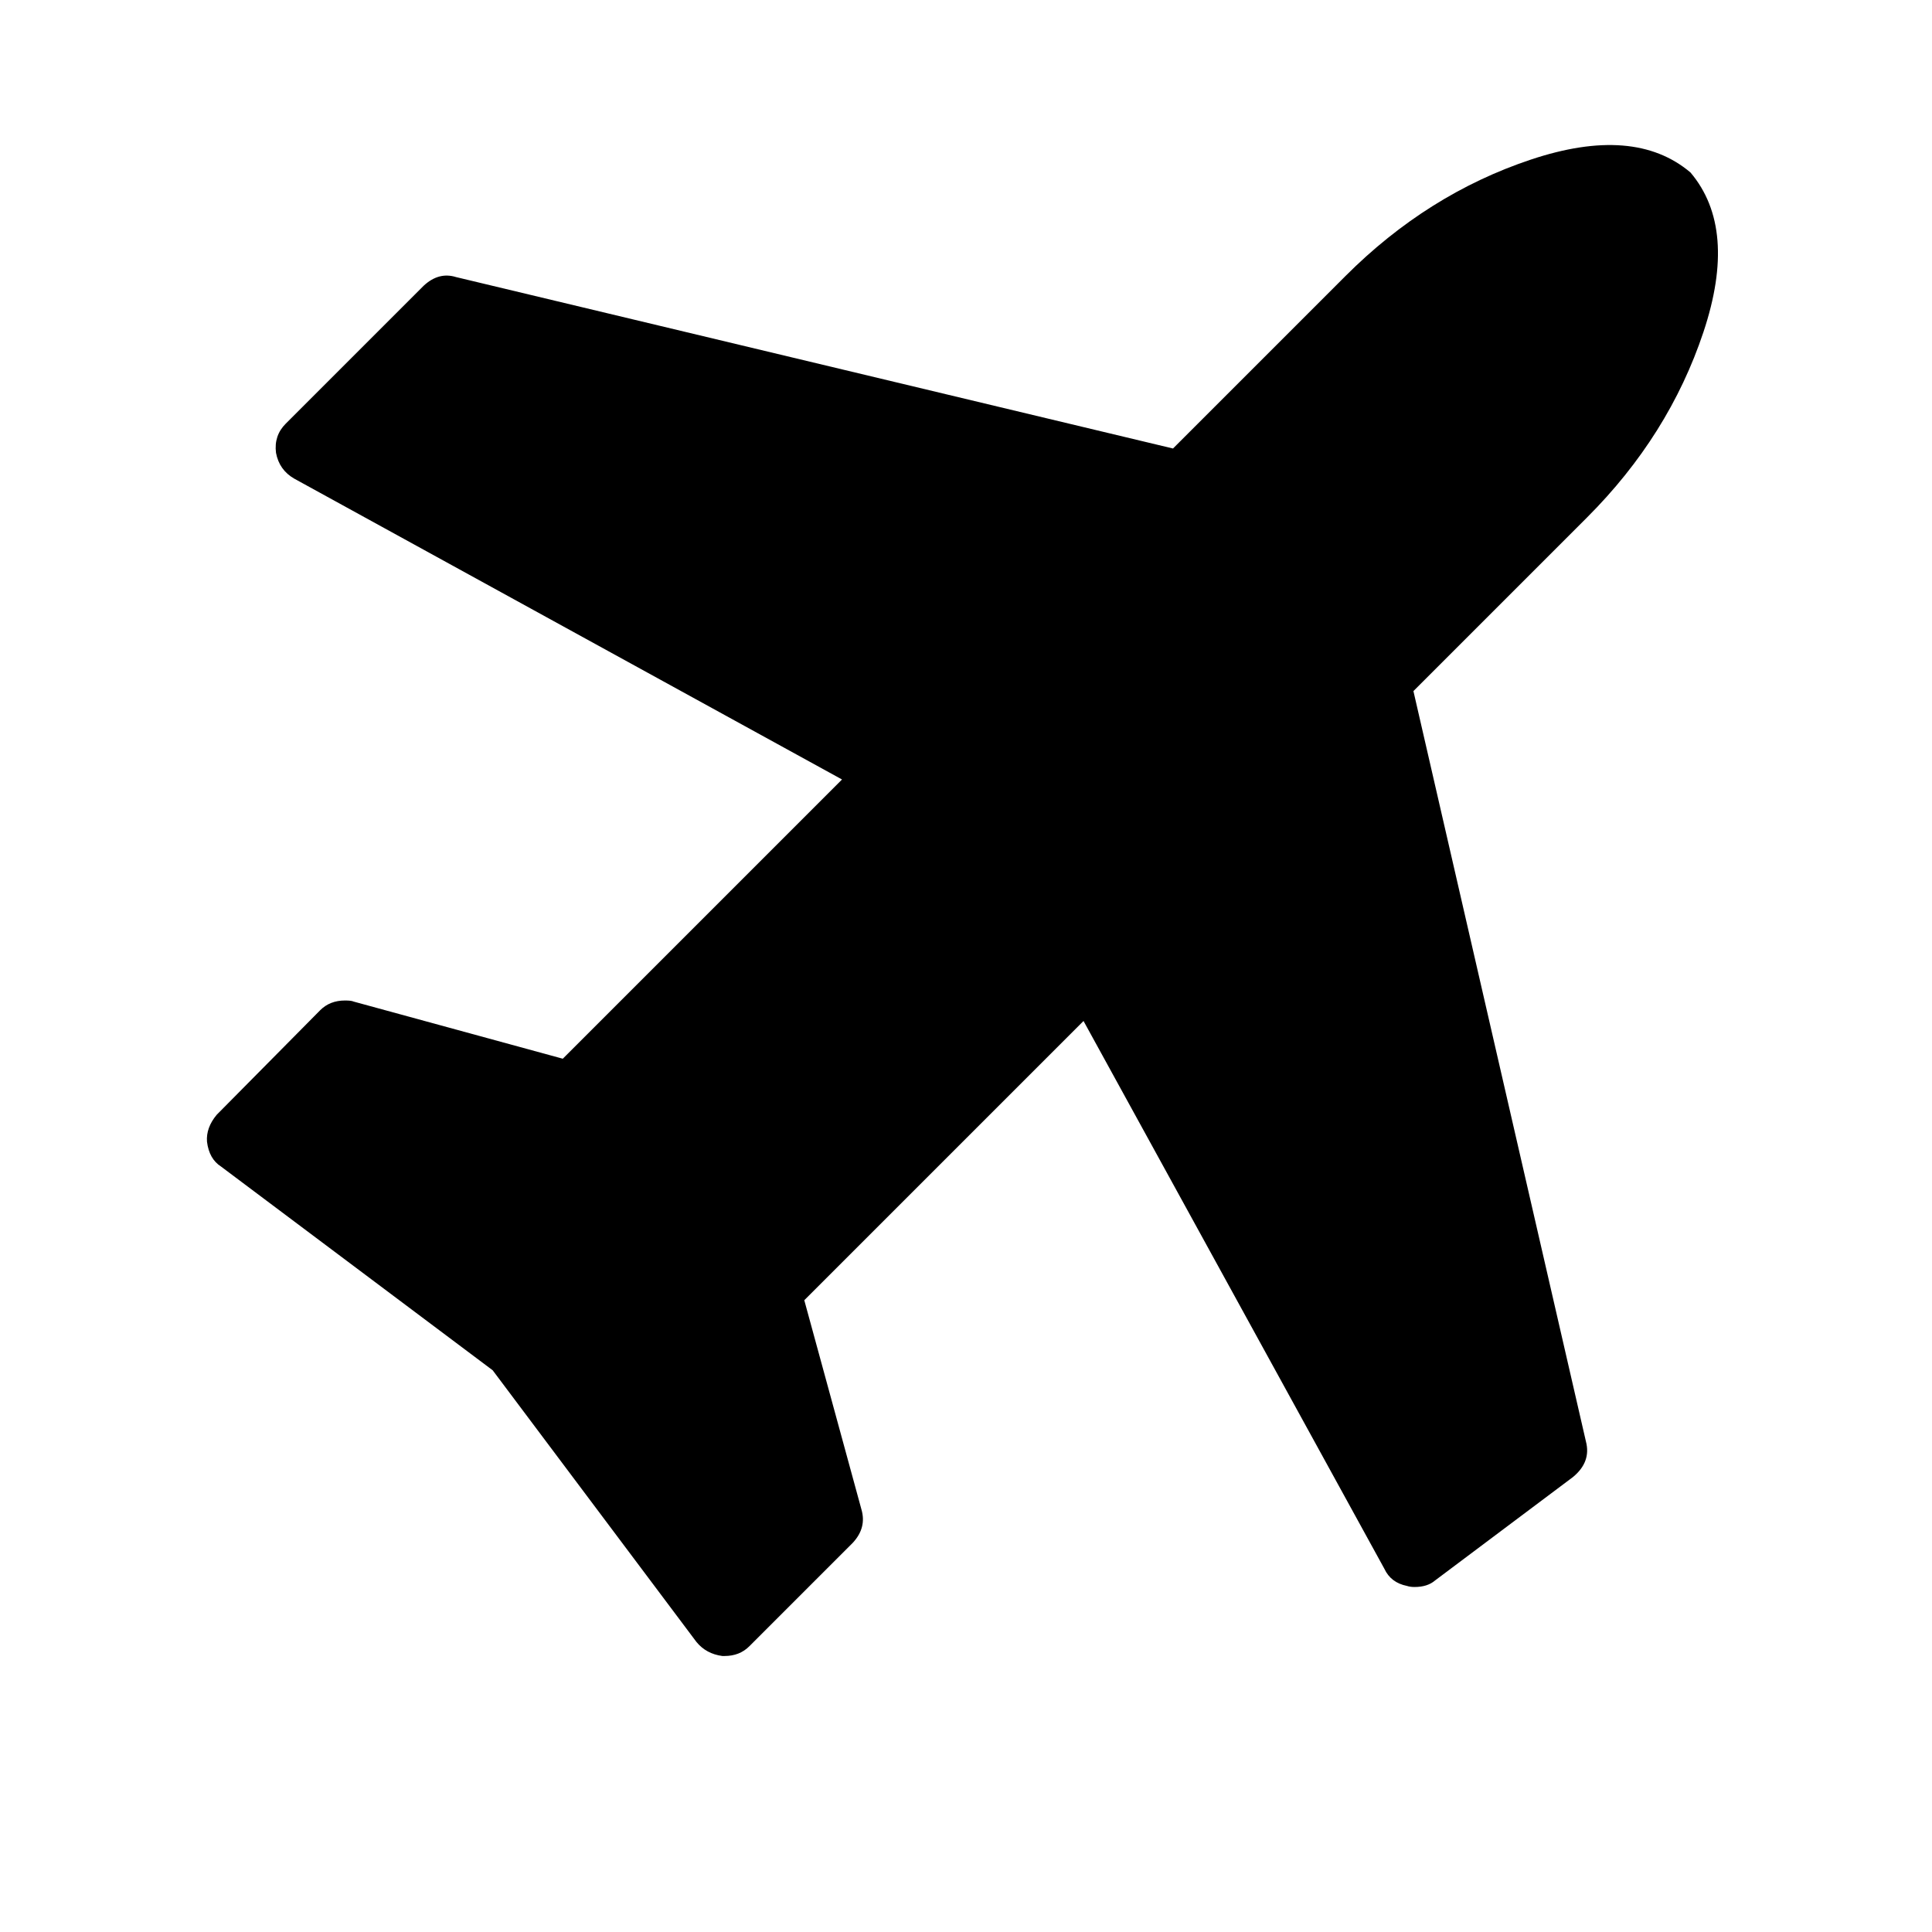
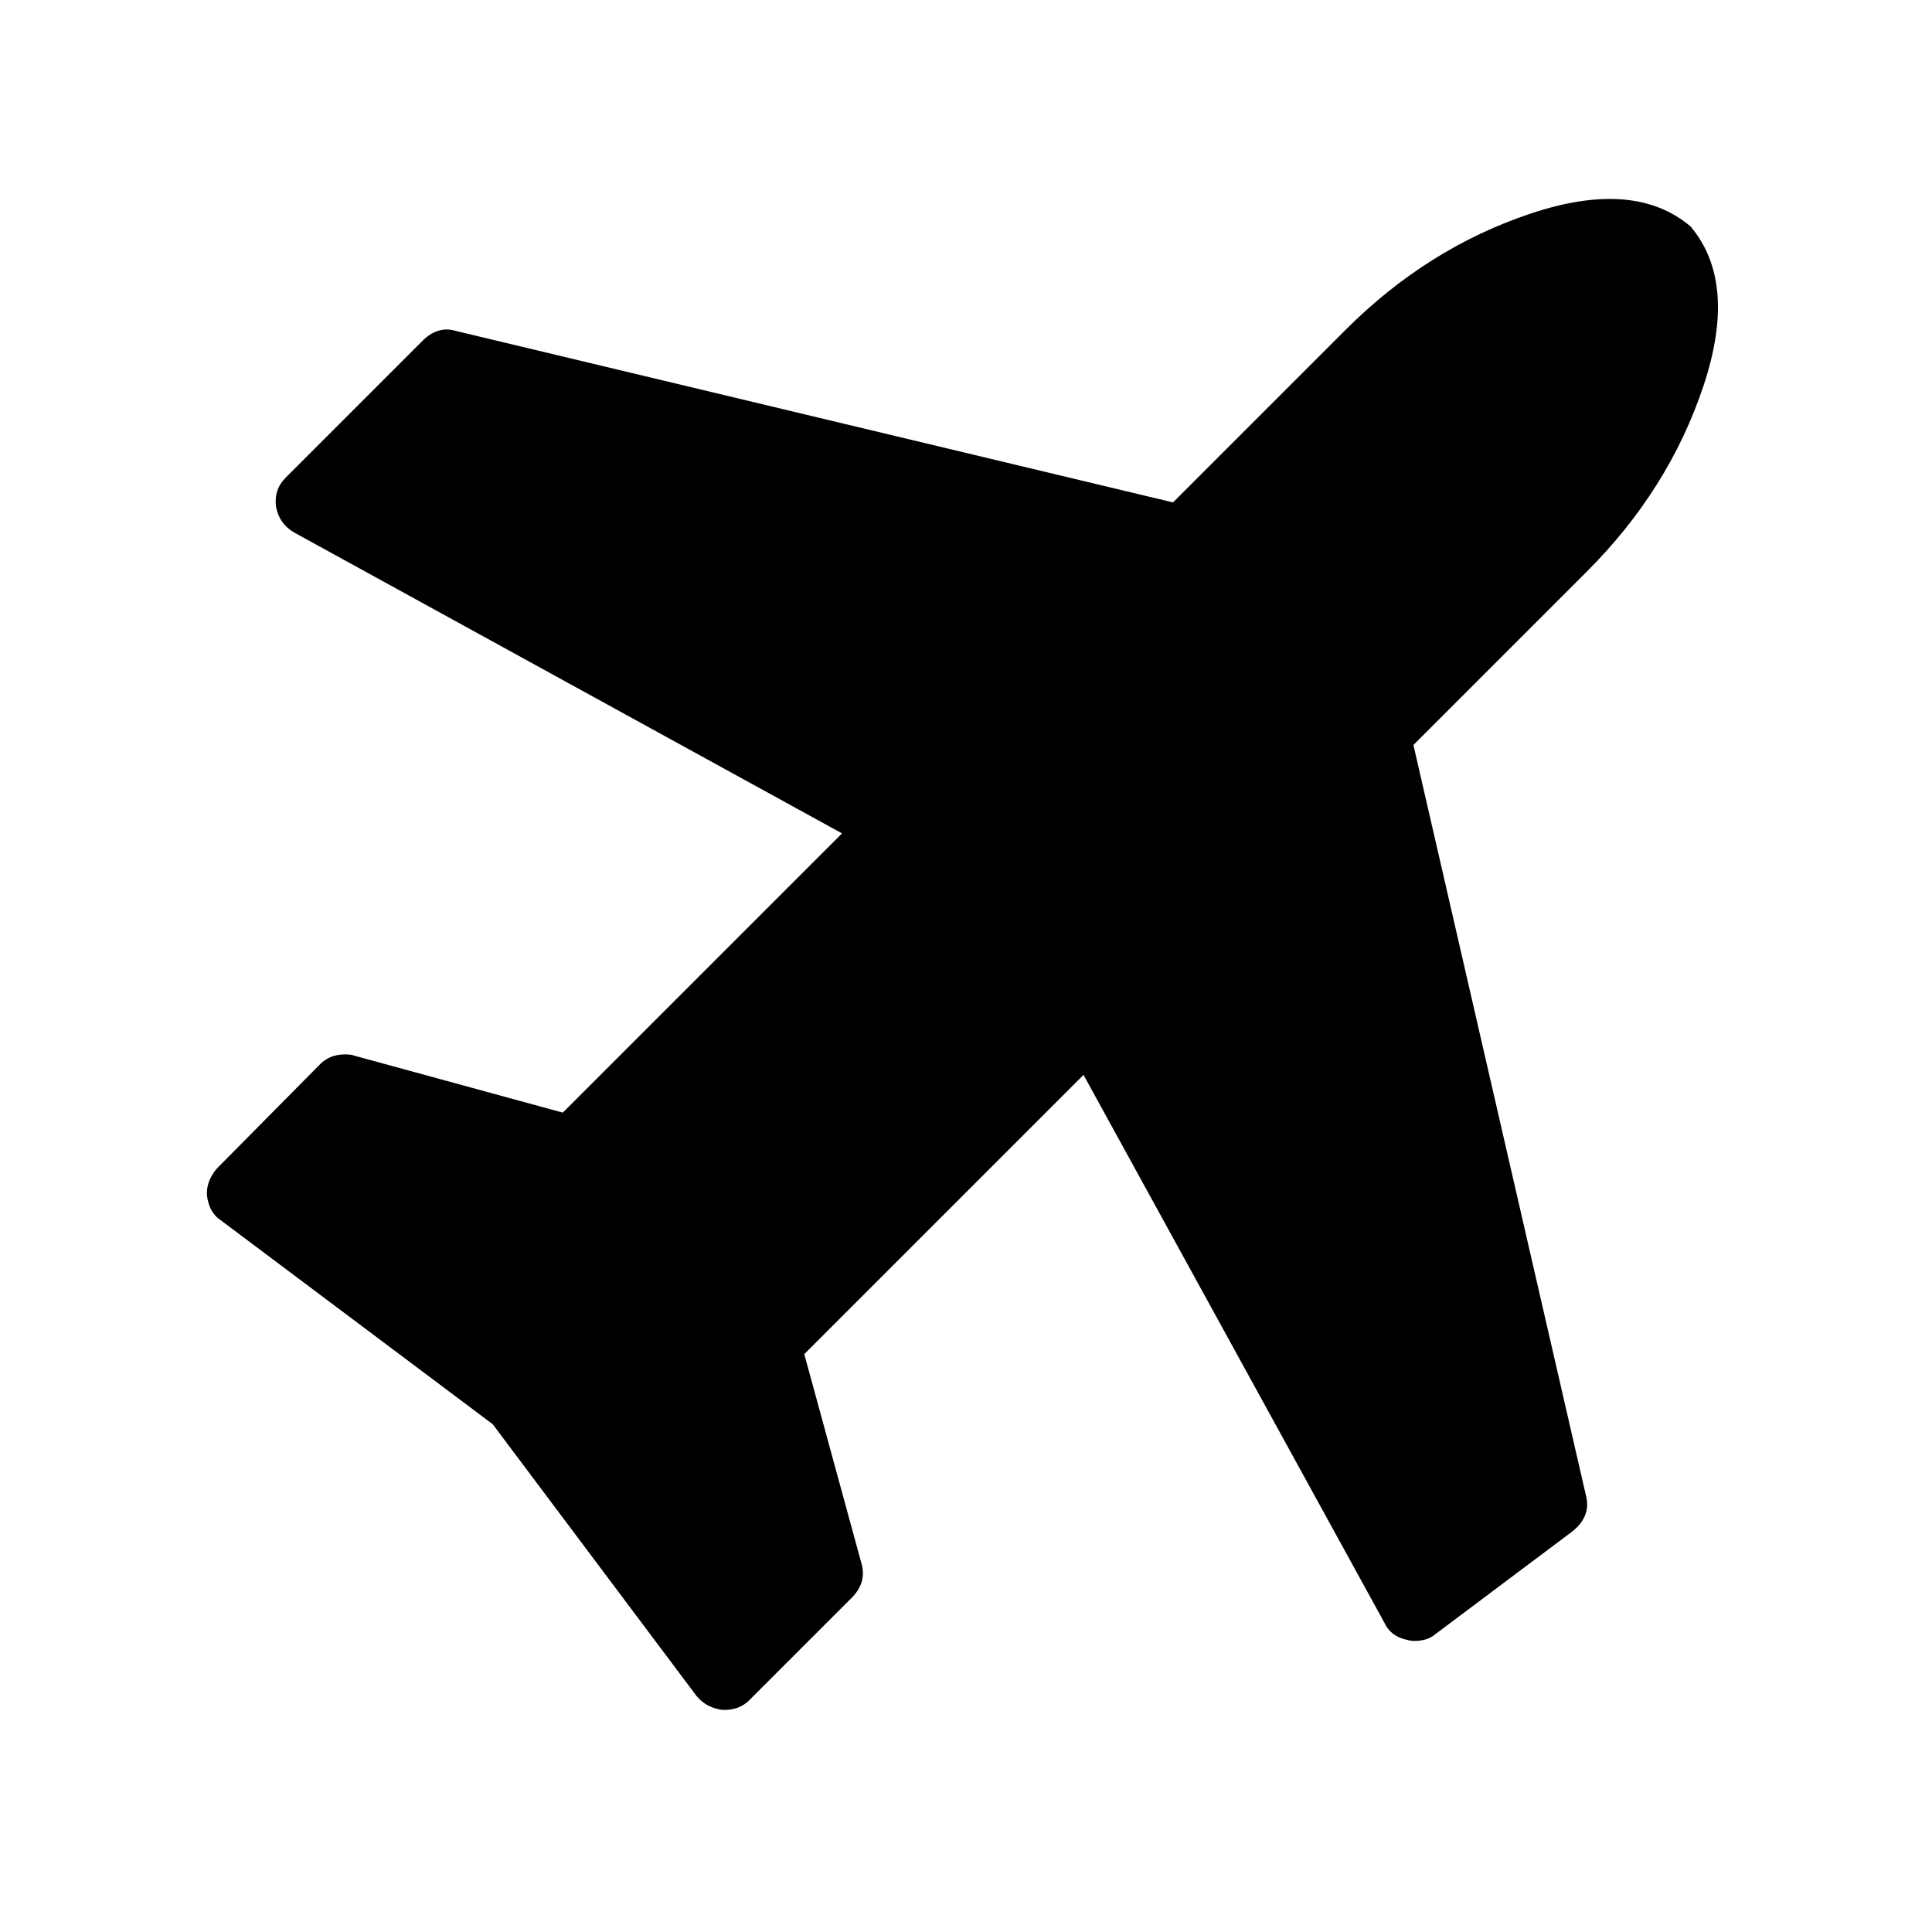
<svg class="svg-icon svg-icon-plane" viewBox="0 0 1792 1792">
-   <path d="M1568 160q44 52 12 148t-108 172l-161 161 160 696q5 19-12 33l-128 96q-7 6-19 6-4 0-7-1-15-3-21-16l-279-508-259 259 53 194q5 17-8 31l-96 96q-9 9-23 9h-2q-15-2-24-13l-189-252-252-189q-11-7-13-23-1-13 9-25l96-97q9-9 23-9 6 0 8 1l194 53 259-259-508-279q-14-8-17-24-2-16 9-27l128-128q14-13 30-8l665 159 160-160q76-76 172-108t148 12z" />
+   <path d="M1568 210q44 52 12 148t-108 172l-161 161 160 696q5 19-12 33l-128 96q-7 6-19 6-4 0-7-1-15-3-21-16l-279-508-259 259 53 194q5 17-8 31l-96 96q-9 9-23 9h-2q-15-2-24-13l-189-252-252-189q-11-7-13-23-1-13 9-25l96-97q9-9 23-9 6 0 8 1l194 53 259-259-508-279q-14-8-17-24-2-16 9-27l128-128q14-13 30-8l665 159 160-160q76-76 172-108t148 12z" />
</svg>
